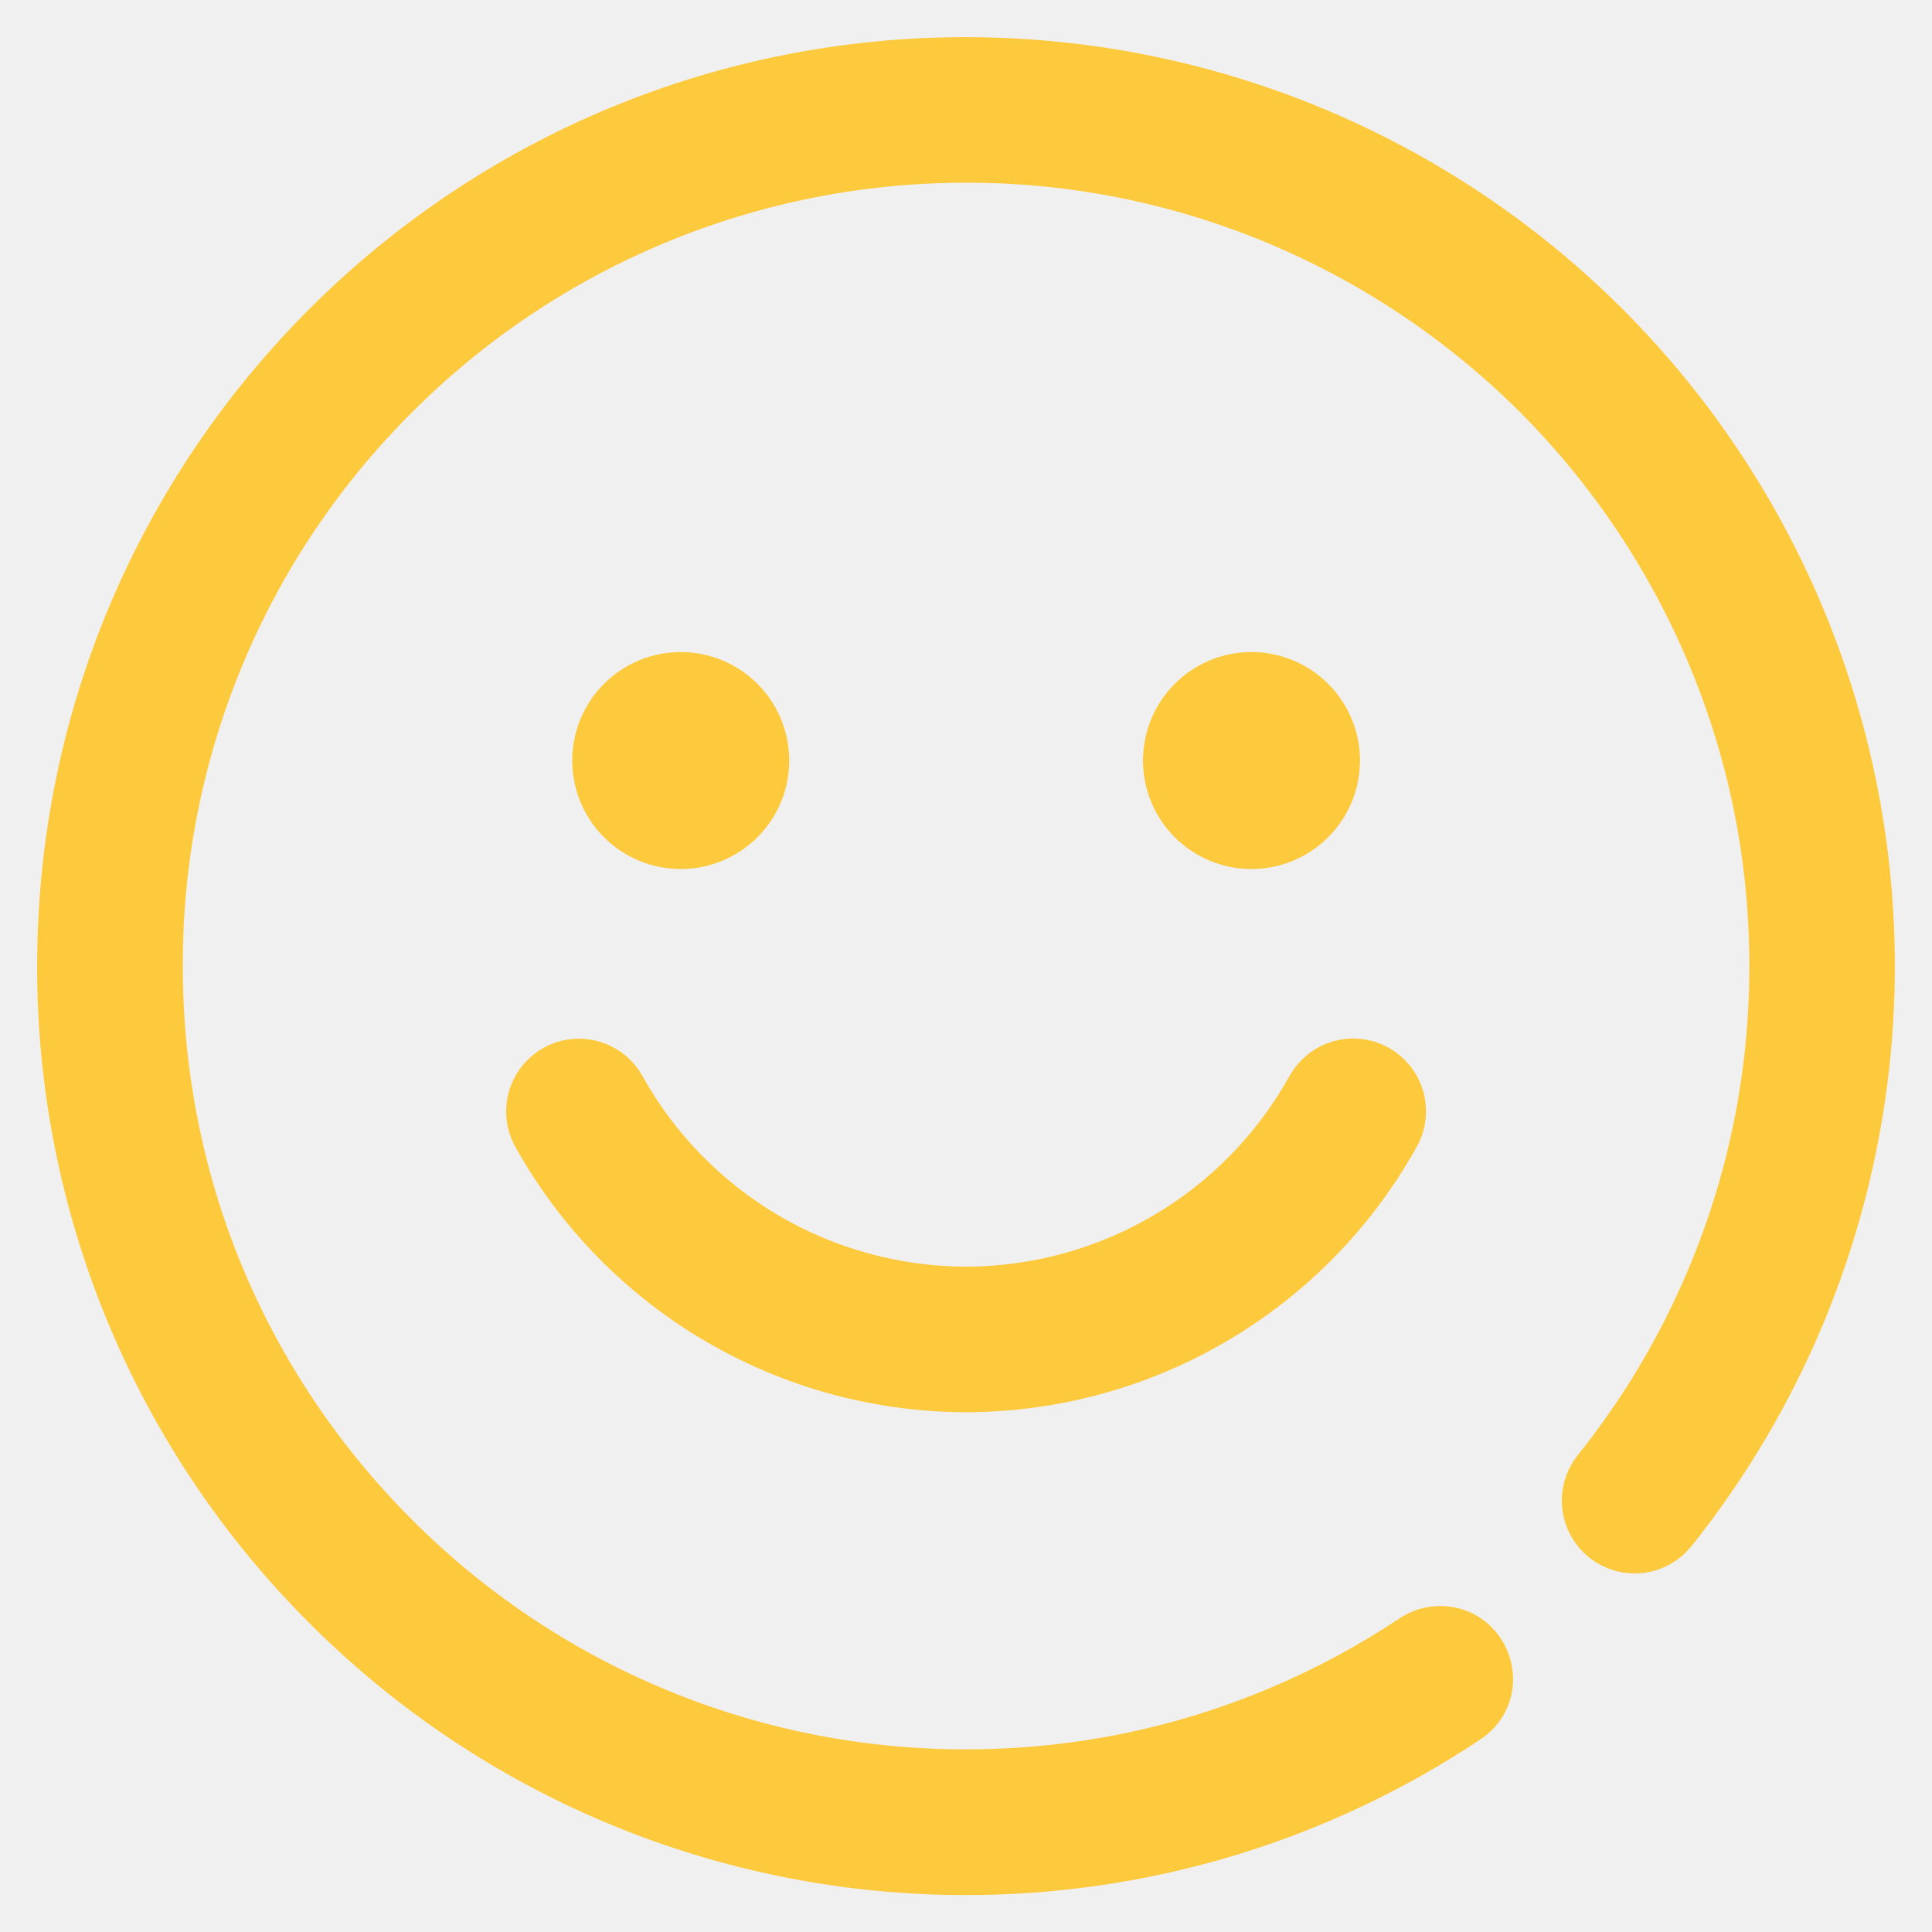
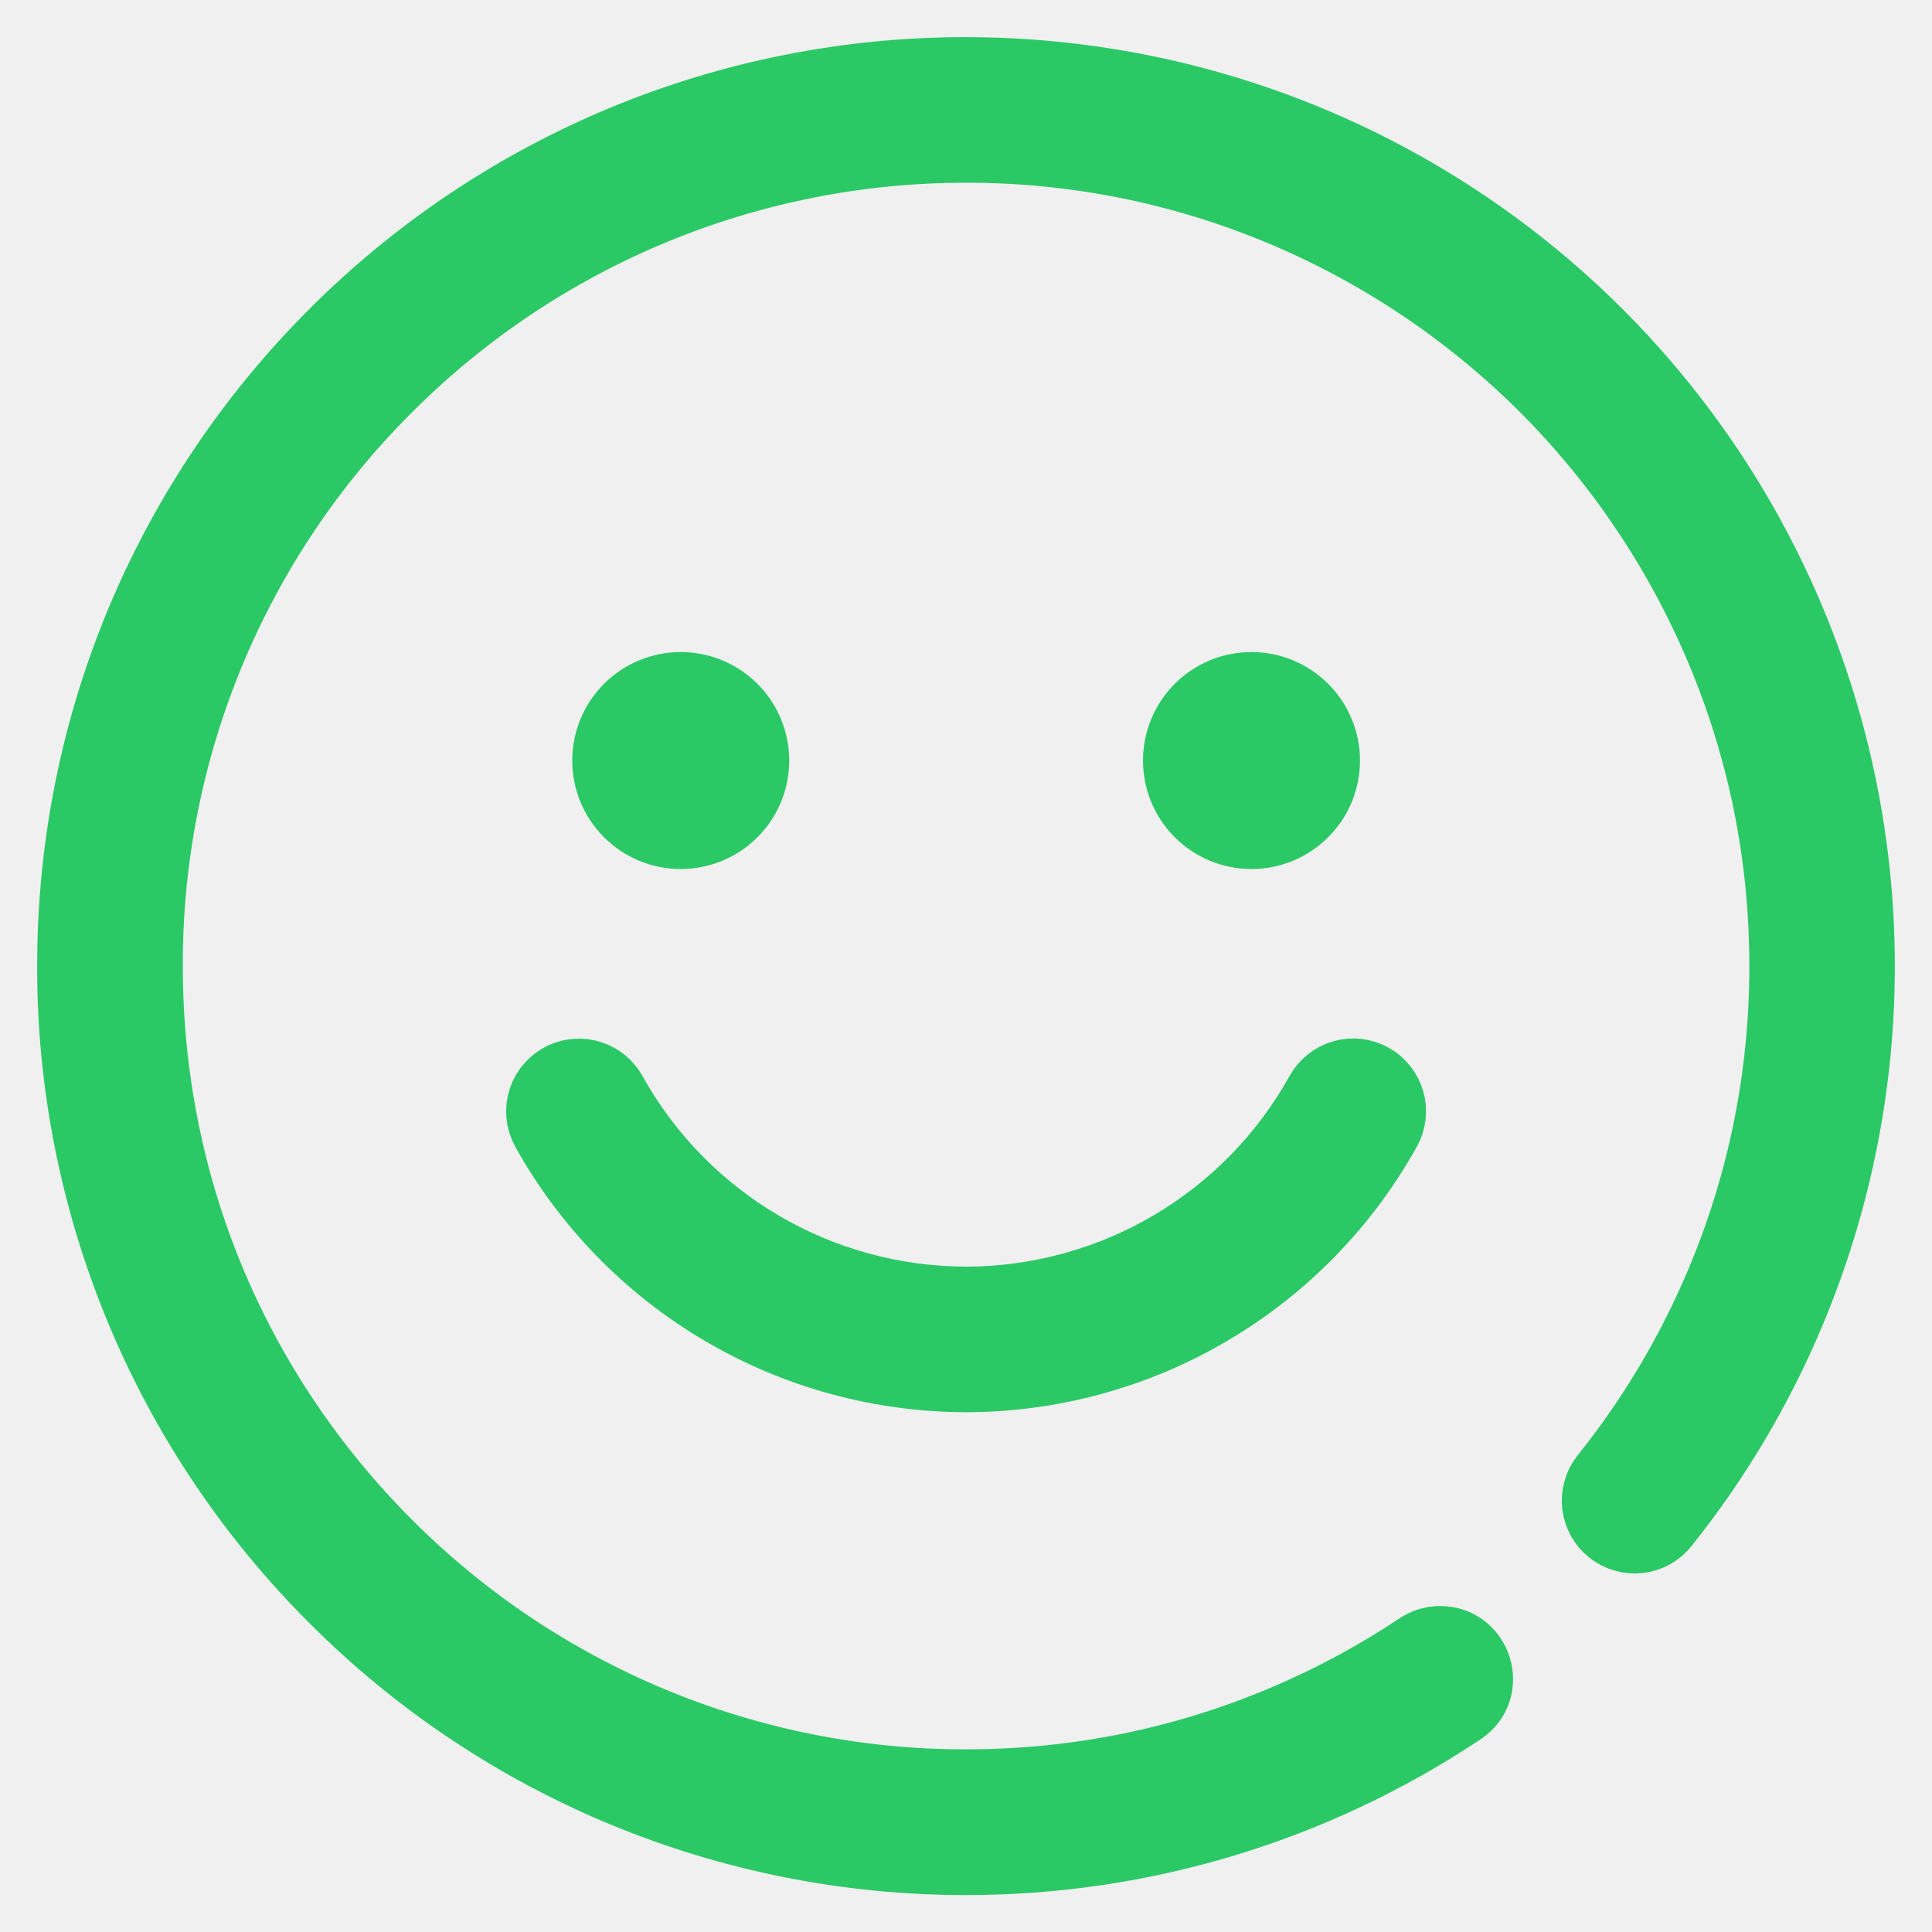
- <svg xmlns="http://www.w3.org/2000/svg" width="26" height="26" viewBox="0 0 26 26" fill="none" class="mt-2 bg-white absolute top-0 z-10" style="stroke: #FDC93D;">
-   <g id="delivered_svg__ICON____smiley-happy" style="" stroke="#FDC93D" fill="#FDC93D">
-     <g id="delivered_svg__ICON____smiley-happy_2" style="" stroke="#FDC93D" fill="#FDC93D">
-       <mask id="delivered_svg__path-1-outside-1_908_8669" maskUnits="userSpaceOnUse" x="0" y="0" width="26" height="26" fill="#FDC93D" style="" stroke="#FDC93D">
-         <rect fill="#FFFFFF" width="26" height="26" stroke="#FDC93D" />
-         <path fill-rule="evenodd" clip-rule="evenodd" d="M10.121 10.235C10.121 10.49 10.02 10.734 9.84 10.914C9.66 11.094 9.415 11.195 9.161 11.195C8.906 11.195 8.662 11.094 8.482 10.914C8.302 10.734 8.201 10.49 8.201 10.235C8.201 9.98 8.302 9.736 8.482 9.556C8.662 9.376 8.906 9.275 9.161 9.275C9.415 9.275 9.66 9.376 9.84 9.556C10.02 9.736 10.121 9.98 10.121 10.235ZM17.802 10.235C17.802 10.49 17.701 10.734 17.52 10.914C17.34 11.094 17.096 11.195 16.842 11.195C16.587 11.195 16.343 11.094 16.163 10.914C15.983 10.734 15.882 10.49 15.882 10.235C15.882 9.98 15.983 9.736 16.163 9.556C16.343 9.376 16.587 9.275 16.842 9.275C17.096 9.275 17.34 9.376 17.52 9.556C17.701 9.736 17.802 9.98 17.802 10.235ZM19.38 22.113C19.853 22.113 20.043 22.727 19.65 22.989C17.681 24.304 15.365 25.005 12.997 25.003C11.422 25.004 9.862 24.694 8.406 24.091C6.951 23.488 5.629 22.604 4.516 21.488C3.4 20.375 2.514 19.052 1.91 17.596C1.307 16.139 0.997 14.578 1 13.001C1 9.689 2.338 6.691 4.515 4.514C5.628 3.399 6.95 2.515 8.405 1.911C9.861 1.308 11.421 0.999 12.996 1C15.256 1 17.471 1.637 19.384 2.84C21.298 4.042 22.833 5.761 23.813 7.798C24.793 9.834 25.178 12.106 24.924 14.352C24.669 16.598 23.786 18.726 22.375 20.492C22.336 20.541 22.288 20.583 22.233 20.614C22.178 20.645 22.117 20.664 22.055 20.672C21.992 20.679 21.929 20.674 21.868 20.657C21.807 20.64 21.751 20.611 21.701 20.572C21.652 20.533 21.61 20.485 21.579 20.43C21.549 20.375 21.529 20.314 21.521 20.252C21.514 20.189 21.519 20.125 21.536 20.065C21.553 20.004 21.582 19.948 21.621 19.898C22.256 19.106 22.778 18.23 23.173 17.296C23.75 15.934 24.042 14.489 24.042 13.001C24.042 11.512 23.75 10.068 23.173 8.706C22.618 7.394 21.815 6.201 20.808 5.192C19.799 4.185 18.606 3.382 17.294 2.827C15.935 2.252 14.473 1.956 12.997 1.959C11.548 1.959 10.113 2.244 8.774 2.799C7.436 3.353 6.219 4.167 5.195 5.192C4.166 6.215 3.351 7.432 2.795 8.773C2.24 10.113 1.956 11.55 1.96 13.001C1.96 15.951 3.109 18.724 5.195 20.809C6.219 21.835 7.435 22.648 8.774 23.203C10.112 23.758 11.547 24.043 12.996 24.042C14.486 24.042 15.932 23.75 17.293 23.174C17.933 22.904 18.54 22.576 19.113 22.194C19.192 22.142 19.285 22.113 19.38 22.113Z" style="" stroke="#FDC93D" fill="#FDC93D" />
-         <path d="M7.941 14.502C7.826 14.464 7.702 14.471 7.593 14.52C7.533 14.547 7.479 14.587 7.435 14.636C7.39 14.685 7.357 14.742 7.336 14.805C7.315 14.868 7.307 14.934 7.313 15C7.319 15.066 7.338 15.129 7.37 15.187C7.928 16.191 8.744 17.028 9.734 17.611C10.724 18.195 11.852 18.503 13.001 18.505C14.149 18.503 15.277 18.195 16.267 17.611C17.257 17.028 18.073 16.191 18.631 15.187C18.662 15.132 18.681 15.072 18.688 15.009C18.695 14.946 18.69 14.883 18.672 14.822C18.655 14.762 18.625 14.705 18.586 14.656C18.547 14.607 18.498 14.566 18.443 14.535C18.388 14.505 18.327 14.485 18.265 14.478C18.202 14.471 18.139 14.477 18.078 14.494C18.018 14.512 17.961 14.541 17.912 14.58C17.863 14.62 17.822 14.668 17.791 14.723C17.316 15.578 16.622 16.29 15.779 16.786C14.937 17.282 13.978 17.544 13.001 17.546C12.023 17.544 11.063 17.282 10.221 16.786C9.379 16.29 8.684 15.578 8.209 14.723C8.15 14.618 8.055 14.539 7.941 14.502Z" stroke="#FDC93D" fill="#FDC93D" />
+ <svg xmlns="http://www.w3.org/2000/svg" width="26" height="26" viewBox="0 0 26 26" fill="none" class="mt-2 bg-white absolute top-0 z-10" style="stroke:  #2bc866;">
+   <g id="delivered_svg__ICON____smiley-happy" style="" stroke=" #2bc866" fill=" #2bc866">
+     <g id="delivered_svg__ICON____smiley-happy_2" style="" stroke=" #2bc866" fill=" #2bc866">
+       <mask id="delivered_svg__path-1-outside-1_908_8669" maskUnits="userSpaceOnUse" x="0" y="0" width="26" height="26" fill=" #2bc866" style="" stroke=" #2bc866">
+         <rect fill="#FFFFFF" width="26" height="26" stroke=" #2bc866" />
+         <path fill-rule="evenodd" clip-rule="evenodd" d="M10.121 10.235C10.121 10.49 10.02 10.734 9.84 10.914C9.66 11.094 9.415 11.195 9.161 11.195C8.906 11.195 8.662 11.094 8.482 10.914C8.302 10.734 8.201 10.49 8.201 10.235C8.201 9.98 8.302 9.736 8.482 9.556C8.662 9.376 8.906 9.275 9.161 9.275C9.415 9.275 9.66 9.376 9.84 9.556C10.02 9.736 10.121 9.98 10.121 10.235ZM17.802 10.235C17.802 10.49 17.701 10.734 17.52 10.914C17.34 11.094 17.096 11.195 16.842 11.195C16.587 11.195 16.343 11.094 16.163 10.914C15.983 10.734 15.882 10.49 15.882 10.235C15.882 9.98 15.983 9.736 16.163 9.556C16.343 9.376 16.587 9.275 16.842 9.275C17.096 9.275 17.34 9.376 17.52 9.556C17.701 9.736 17.802 9.98 17.802 10.235ZM19.38 22.113C19.853 22.113 20.043 22.727 19.65 22.989C17.681 24.304 15.365 25.005 12.997 25.003C11.422 25.004 9.862 24.694 8.406 24.091C6.951 23.488 5.629 22.604 4.516 21.488C3.4 20.375 2.514 19.052 1.91 17.596C1.307 16.139 0.997 14.578 1 13.001C1 9.689 2.338 6.691 4.515 4.514C5.628 3.399 6.95 2.515 8.405 1.911C9.861 1.308 11.421 0.999 12.996 1C15.256 1 17.471 1.637 19.384 2.84C21.298 4.042 22.833 5.761 23.813 7.798C24.793 9.834 25.178 12.106 24.924 14.352C24.669 16.598 23.786 18.726 22.375 20.492C22.336 20.541 22.288 20.583 22.233 20.614C22.178 20.645 22.117 20.664 22.055 20.672C21.992 20.679 21.929 20.674 21.868 20.657C21.807 20.64 21.751 20.611 21.701 20.572C21.652 20.533 21.61 20.485 21.579 20.43C21.549 20.375 21.529 20.314 21.521 20.252C21.514 20.189 21.519 20.125 21.536 20.065C21.553 20.004 21.582 19.948 21.621 19.898C22.256 19.106 22.778 18.23 23.173 17.296C23.75 15.934 24.042 14.489 24.042 13.001C24.042 11.512 23.75 10.068 23.173 8.706C22.618 7.394 21.815 6.201 20.808 5.192C19.799 4.185 18.606 3.382 17.294 2.827C15.935 2.252 14.473 1.956 12.997 1.959C11.548 1.959 10.113 2.244 8.774 2.799C7.436 3.353 6.219 4.167 5.195 5.192C4.166 6.215 3.351 7.432 2.795 8.773C2.24 10.113 1.956 11.55 1.96 13.001C1.96 15.951 3.109 18.724 5.195 20.809C6.219 21.835 7.435 22.648 8.774 23.203C10.112 23.758 11.547 24.043 12.996 24.042C14.486 24.042 15.932 23.75 17.293 23.174C17.933 22.904 18.54 22.576 19.113 22.194C19.192 22.142 19.285 22.113 19.38 22.113Z" style="" stroke=" #2bc866" fill=" #2bc866" />
+         <path d="M7.941 14.502C7.826 14.464 7.702 14.471 7.593 14.52C7.533 14.547 7.479 14.587 7.435 14.636C7.39 14.685 7.357 14.742 7.336 14.805C7.315 14.868 7.307 14.934 7.313 15C7.319 15.066 7.338 15.129 7.37 15.187C7.928 16.191 8.744 17.028 9.734 17.611C10.724 18.195 11.852 18.503 13.001 18.505C14.149 18.503 15.277 18.195 16.267 17.611C17.257 17.028 18.073 16.191 18.631 15.187C18.662 15.132 18.681 15.072 18.688 15.009C18.695 14.946 18.69 14.883 18.672 14.822C18.655 14.762 18.625 14.705 18.586 14.656C18.547 14.607 18.498 14.566 18.443 14.535C18.388 14.505 18.327 14.485 18.265 14.478C18.202 14.471 18.139 14.477 18.078 14.494C18.018 14.512 17.961 14.541 17.912 14.58C17.863 14.62 17.822 14.668 17.791 14.723C17.316 15.578 16.622 16.29 15.779 16.786C14.937 17.282 13.978 17.544 13.001 17.546C12.023 17.544 11.063 17.282 10.221 16.786C9.379 16.29 8.684 15.578 8.209 14.723C8.15 14.618 8.055 14.539 7.941 14.502Z" stroke=" #2bc866" fill=" #2bc866" />
      </mask>
-       <path fill-rule="evenodd" clip-rule="evenodd" d="M10.121 10.235C10.121 10.49 10.02 10.734 9.84 10.914C9.66 11.094 9.415 11.195 9.161 11.195C8.906 11.195 8.662 11.094 8.482 10.914C8.302 10.734 8.201 10.49 8.201 10.235C8.201 9.98 8.302 9.736 8.482 9.556C8.662 9.376 8.906 9.275 9.161 9.275C9.415 9.275 9.66 9.376 9.84 9.556C10.02 9.736 10.121 9.98 10.121 10.235ZM17.802 10.235C17.802 10.49 17.701 10.734 17.52 10.914C17.34 11.094 17.096 11.195 16.842 11.195C16.587 11.195 16.343 11.094 16.163 10.914C15.983 10.734 15.882 10.49 15.882 10.235C15.882 9.98 15.983 9.736 16.163 9.556C16.343 9.376 16.587 9.275 16.842 9.275C17.096 9.275 17.34 9.376 17.52 9.556C17.701 9.736 17.802 9.98 17.802 10.235ZM19.38 22.113C19.853 22.113 20.043 22.727 19.65 22.989C17.681 24.304 15.365 25.005 12.997 25.003C11.422 25.004 9.862 24.694 8.406 24.091C6.951 23.488 5.629 22.604 4.516 21.488C3.4 20.375 2.514 19.052 1.91 17.596C1.307 16.139 0.997 14.578 1 13.001C1 9.689 2.338 6.691 4.515 4.514C5.628 3.399 6.95 2.515 8.405 1.911C9.861 1.308 11.421 0.999 12.996 1C15.256 1 17.471 1.637 19.384 2.84C21.298 4.042 22.833 5.761 23.813 7.798C24.793 9.834 25.178 12.106 24.924 14.352C24.669 16.598 23.786 18.726 22.375 20.492C22.336 20.541 22.288 20.583 22.233 20.614C22.178 20.645 22.117 20.664 22.055 20.672C21.992 20.679 21.929 20.674 21.868 20.657C21.807 20.64 21.751 20.611 21.701 20.572C21.652 20.533 21.61 20.485 21.579 20.43C21.549 20.375 21.529 20.314 21.521 20.252C21.514 20.189 21.519 20.125 21.536 20.065C21.553 20.004 21.582 19.948 21.621 19.898C22.256 19.106 22.778 18.23 23.173 17.296C23.75 15.934 24.042 14.489 24.042 13.001C24.042 11.512 23.75 10.068 23.173 8.706C22.618 7.394 21.815 6.201 20.808 5.192C19.799 4.185 18.606 3.382 17.294 2.827C15.935 2.252 14.473 1.956 12.997 1.959C11.548 1.959 10.113 2.244 8.774 2.799C7.436 3.353 6.219 4.167 5.195 5.192C4.166 6.215 3.351 7.432 2.795 8.773C2.24 10.113 1.956 11.55 1.96 13.001C1.96 15.951 3.109 18.724 5.195 20.809C6.219 21.835 7.435 22.648 8.774 23.203C10.112 23.758 11.547 24.043 12.996 24.042C14.486 24.042 15.932 23.75 17.293 23.174C17.933 22.904 18.54 22.576 19.113 22.194C19.192 22.142 19.285 22.113 19.38 22.113Z" fill="#FDC93D" style="" stroke="#FDC93D" />
-       <path d="M7.941 14.502C7.826 14.464 7.702 14.471 7.593 14.52C7.533 14.547 7.479 14.587 7.435 14.636C7.39 14.685 7.357 14.742 7.336 14.805C7.315 14.868 7.307 14.934 7.313 15C7.319 15.066 7.338 15.129 7.37 15.187C7.928 16.191 8.744 17.028 9.734 17.611C10.724 18.195 11.852 18.503 13.001 18.505C14.149 18.503 15.277 18.195 16.267 17.611C17.257 17.028 18.073 16.191 18.631 15.187C18.662 15.132 18.681 15.072 18.688 15.009C18.695 14.946 18.69 14.883 18.672 14.822C18.655 14.762 18.625 14.705 18.586 14.656C18.547 14.607 18.498 14.566 18.443 14.535C18.388 14.505 18.327 14.485 18.265 14.478C18.202 14.471 18.139 14.477 18.078 14.494C18.018 14.512 17.961 14.541 17.912 14.58C17.863 14.62 17.822 14.668 17.791 14.723C17.316 15.578 16.622 16.29 15.779 16.786C14.937 17.282 13.978 17.544 13.001 17.546C12.023 17.544 11.063 17.282 10.221 16.786C9.379 16.29 8.684 15.578 8.209 14.723C8.15 14.618 8.055 14.539 7.941 14.502Z" fill="#FDC93D" style="" stroke="#FDC93D" />
-       <path fill-rule="evenodd" clip-rule="evenodd" d="M10.121 10.235C10.121 10.49 10.02 10.734 9.84 10.914C9.66 11.094 9.415 11.195 9.161 11.195C8.906 11.195 8.662 11.094 8.482 10.914C8.302 10.734 8.201 10.49 8.201 10.235C8.201 9.98 8.302 9.736 8.482 9.556C8.662 9.376 8.906 9.275 9.161 9.275C9.415 9.275 9.66 9.376 9.84 9.556C10.02 9.736 10.121 9.98 10.121 10.235ZM17.802 10.235C17.802 10.49 17.701 10.734 17.52 10.914C17.34 11.094 17.096 11.195 16.842 11.195C16.587 11.195 16.343 11.094 16.163 10.914C15.983 10.734 15.882 10.49 15.882 10.235C15.882 9.98 15.983 9.736 16.163 9.556C16.343 9.376 16.587 9.275 16.842 9.275C17.096 9.275 17.34 9.376 17.52 9.556C17.701 9.736 17.802 9.98 17.802 10.235ZM19.38 22.113C19.853 22.113 20.043 22.727 19.65 22.989C17.681 24.304 15.365 25.005 12.997 25.003C11.422 25.004 9.862 24.694 8.406 24.091C6.951 23.488 5.629 22.604 4.516 21.488C3.4 20.375 2.514 19.052 1.91 17.596C1.307 16.139 0.997 14.578 1 13.001C1 9.689 2.338 6.691 4.515 4.514C5.628 3.399 6.95 2.515 8.405 1.911C9.861 1.308 11.421 0.999 12.996 1C15.256 1 17.471 1.637 19.384 2.84C21.298 4.042 22.833 5.761 23.813 7.798C24.793 9.834 25.178 12.106 24.924 14.352C24.669 16.598 23.786 18.726 22.375 20.492C22.336 20.541 22.288 20.583 22.233 20.614C22.178 20.645 22.117 20.664 22.055 20.672C21.992 20.679 21.929 20.674 21.868 20.657C21.807 20.64 21.751 20.611 21.701 20.572C21.652 20.533 21.61 20.485 21.579 20.43C21.549 20.375 21.529 20.314 21.521 20.252C21.514 20.189 21.519 20.125 21.536 20.065C21.553 20.004 21.582 19.948 21.621 19.898C22.256 19.106 22.778 18.23 23.173 17.296C23.75 15.934 24.042 14.489 24.042 13.001C24.042 11.512 23.75 10.068 23.173 8.706C22.618 7.394 21.815 6.201 20.808 5.192C19.799 4.185 18.606 3.382 17.294 2.827C15.935 2.252 14.473 1.956 12.997 1.959C11.548 1.959 10.113 2.244 8.774 2.799C7.436 3.353 6.219 4.167 5.195 5.192C4.166 6.215 3.351 7.432 2.795 8.773C2.24 10.113 1.956 11.55 1.96 13.001C1.96 15.951 3.109 18.724 5.195 20.809C6.219 21.835 7.435 22.648 8.774 23.203C10.112 23.758 11.547 24.043 12.996 24.042C14.486 24.042 15.932 23.75 17.293 23.174C17.933 22.904 18.54 22.576 19.113 22.194C19.192 22.142 19.285 22.113 19.38 22.113Z" stroke="#FDC93D" stroke-width="0.4px" mask="url(#delivered_svg__path-1-outside-1_908_8669)" style="" fill="#FDC93D" />
-       <path d="M7.941 14.502C7.826 14.464 7.702 14.471 7.593 14.52C7.533 14.547 7.479 14.587 7.435 14.636C7.39 14.685 7.357 14.742 7.336 14.805C7.315 14.868 7.307 14.934 7.313 15C7.319 15.066 7.338 15.129 7.37 15.187C7.928 16.191 8.744 17.028 9.734 17.611C10.724 18.195 11.852 18.503 13.001 18.505C14.149 18.503 15.277 18.195 16.267 17.611C17.257 17.028 18.073 16.191 18.631 15.187C18.662 15.132 18.681 15.072 18.688 15.009C18.695 14.946 18.69 14.883 18.672 14.822C18.655 14.762 18.625 14.705 18.586 14.656C18.547 14.607 18.498 14.566 18.443 14.535C18.388 14.505 18.327 14.485 18.265 14.478C18.202 14.471 18.139 14.477 18.078 14.494C18.018 14.512 17.961 14.541 17.912 14.58C17.863 14.62 17.822 14.668 17.791 14.723C17.316 15.578 16.622 16.29 15.779 16.786C14.937 17.282 13.978 17.544 13.001 17.546C12.023 17.544 11.063 17.282 10.221 16.786C9.379 16.29 8.684 15.578 8.209 14.723C8.15 14.618 8.055 14.539 7.941 14.502Z" stroke="#FDC93D" stroke-width="0.4px" mask="url(#delivered_svg__path-1-outside-1_908_8669)" style="" fill="#FDC93D" />
+       <path fill-rule="evenodd" clip-rule="evenodd" d="M10.121 10.235C10.121 10.49 10.02 10.734 9.84 10.914C9.66 11.094 9.415 11.195 9.161 11.195C8.906 11.195 8.662 11.094 8.482 10.914C8.302 10.734 8.201 10.49 8.201 10.235C8.201 9.98 8.302 9.736 8.482 9.556C8.662 9.376 8.906 9.275 9.161 9.275C9.415 9.275 9.66 9.376 9.84 9.556C10.02 9.736 10.121 9.98 10.121 10.235ZM17.802 10.235C17.802 10.49 17.701 10.734 17.52 10.914C17.34 11.094 17.096 11.195 16.842 11.195C16.587 11.195 16.343 11.094 16.163 10.914C15.983 10.734 15.882 10.49 15.882 10.235C15.882 9.98 15.983 9.736 16.163 9.556C16.343 9.376 16.587 9.275 16.842 9.275C17.096 9.275 17.34 9.376 17.52 9.556C17.701 9.736 17.802 9.98 17.802 10.235ZM19.38 22.113C19.853 22.113 20.043 22.727 19.65 22.989C17.681 24.304 15.365 25.005 12.997 25.003C11.422 25.004 9.862 24.694 8.406 24.091C6.951 23.488 5.629 22.604 4.516 21.488C3.4 20.375 2.514 19.052 1.91 17.596C1.307 16.139 0.997 14.578 1 13.001C1 9.689 2.338 6.691 4.515 4.514C5.628 3.399 6.95 2.515 8.405 1.911C9.861 1.308 11.421 0.999 12.996 1C15.256 1 17.471 1.637 19.384 2.84C21.298 4.042 22.833 5.761 23.813 7.798C24.793 9.834 25.178 12.106 24.924 14.352C24.669 16.598 23.786 18.726 22.375 20.492C22.336 20.541 22.288 20.583 22.233 20.614C22.178 20.645 22.117 20.664 22.055 20.672C21.992 20.679 21.929 20.674 21.868 20.657C21.807 20.64 21.751 20.611 21.701 20.572C21.652 20.533 21.61 20.485 21.579 20.43C21.549 20.375 21.529 20.314 21.521 20.252C21.514 20.189 21.519 20.125 21.536 20.065C21.553 20.004 21.582 19.948 21.621 19.898C22.256 19.106 22.778 18.23 23.173 17.296C23.75 15.934 24.042 14.489 24.042 13.001C24.042 11.512 23.75 10.068 23.173 8.706C22.618 7.394 21.815 6.201 20.808 5.192C19.799 4.185 18.606 3.382 17.294 2.827C15.935 2.252 14.473 1.956 12.997 1.959C11.548 1.959 10.113 2.244 8.774 2.799C7.436 3.353 6.219 4.167 5.195 5.192C4.166 6.215 3.351 7.432 2.795 8.773C2.24 10.113 1.956 11.55 1.96 13.001C1.96 15.951 3.109 18.724 5.195 20.809C6.219 21.835 7.435 22.648 8.774 23.203C10.112 23.758 11.547 24.043 12.996 24.042C14.486 24.042 15.932 23.75 17.293 23.174C17.933 22.904 18.54 22.576 19.113 22.194C19.192 22.142 19.285 22.113 19.38 22.113Z" fill=" #2bc866" style="" stroke=" #2bc866" />
+       <path d="M7.941 14.502C7.826 14.464 7.702 14.471 7.593 14.52C7.533 14.547 7.479 14.587 7.435 14.636C7.39 14.685 7.357 14.742 7.336 14.805C7.315 14.868 7.307 14.934 7.313 15C7.319 15.066 7.338 15.129 7.37 15.187C7.928 16.191 8.744 17.028 9.734 17.611C10.724 18.195 11.852 18.503 13.001 18.505C14.149 18.503 15.277 18.195 16.267 17.611C17.257 17.028 18.073 16.191 18.631 15.187C18.662 15.132 18.681 15.072 18.688 15.009C18.695 14.946 18.69 14.883 18.672 14.822C18.655 14.762 18.625 14.705 18.586 14.656C18.547 14.607 18.498 14.566 18.443 14.535C18.388 14.505 18.327 14.485 18.265 14.478C18.202 14.471 18.139 14.477 18.078 14.494C18.018 14.512 17.961 14.541 17.912 14.58C17.863 14.62 17.822 14.668 17.791 14.723C17.316 15.578 16.622 16.29 15.779 16.786C14.937 17.282 13.978 17.544 13.001 17.546C12.023 17.544 11.063 17.282 10.221 16.786C9.379 16.29 8.684 15.578 8.209 14.723C8.15 14.618 8.055 14.539 7.941 14.502Z" fill=" #2bc866" style="" stroke=" #2bc866" />
+       <path fill-rule="evenodd" clip-rule="evenodd" d="M10.121 10.235C10.121 10.49 10.02 10.734 9.84 10.914C9.66 11.094 9.415 11.195 9.161 11.195C8.906 11.195 8.662 11.094 8.482 10.914C8.302 10.734 8.201 10.49 8.201 10.235C8.201 9.98 8.302 9.736 8.482 9.556C8.662 9.376 8.906 9.275 9.161 9.275C9.415 9.275 9.66 9.376 9.84 9.556C10.02 9.736 10.121 9.98 10.121 10.235ZM17.802 10.235C17.802 10.49 17.701 10.734 17.52 10.914C17.34 11.094 17.096 11.195 16.842 11.195C16.587 11.195 16.343 11.094 16.163 10.914C15.983 10.734 15.882 10.49 15.882 10.235C15.882 9.98 15.983 9.736 16.163 9.556C16.343 9.376 16.587 9.275 16.842 9.275C17.096 9.275 17.34 9.376 17.52 9.556C17.701 9.736 17.802 9.98 17.802 10.235ZM19.38 22.113C19.853 22.113 20.043 22.727 19.65 22.989C17.681 24.304 15.365 25.005 12.997 25.003C11.422 25.004 9.862 24.694 8.406 24.091C6.951 23.488 5.629 22.604 4.516 21.488C3.4 20.375 2.514 19.052 1.91 17.596C1.307 16.139 0.997 14.578 1 13.001C1 9.689 2.338 6.691 4.515 4.514C5.628 3.399 6.95 2.515 8.405 1.911C9.861 1.308 11.421 0.999 12.996 1C15.256 1 17.471 1.637 19.384 2.84C21.298 4.042 22.833 5.761 23.813 7.798C24.793 9.834 25.178 12.106 24.924 14.352C24.669 16.598 23.786 18.726 22.375 20.492C22.336 20.541 22.288 20.583 22.233 20.614C22.178 20.645 22.117 20.664 22.055 20.672C21.992 20.679 21.929 20.674 21.868 20.657C21.807 20.64 21.751 20.611 21.701 20.572C21.652 20.533 21.61 20.485 21.579 20.43C21.549 20.375 21.529 20.314 21.521 20.252C21.514 20.189 21.519 20.125 21.536 20.065C21.553 20.004 21.582 19.948 21.621 19.898C22.256 19.106 22.778 18.23 23.173 17.296C23.75 15.934 24.042 14.489 24.042 13.001C24.042 11.512 23.75 10.068 23.173 8.706C22.618 7.394 21.815 6.201 20.808 5.192C19.799 4.185 18.606 3.382 17.294 2.827C15.935 2.252 14.473 1.956 12.997 1.959C11.548 1.959 10.113 2.244 8.774 2.799C7.436 3.353 6.219 4.167 5.195 5.192C4.166 6.215 3.351 7.432 2.795 8.773C2.24 10.113 1.956 11.55 1.96 13.001C1.96 15.951 3.109 18.724 5.195 20.809C6.219 21.835 7.435 22.648 8.774 23.203C10.112 23.758 11.547 24.043 12.996 24.042C14.486 24.042 15.932 23.75 17.293 23.174C17.933 22.904 18.54 22.576 19.113 22.194C19.192 22.142 19.285 22.113 19.38 22.113Z" stroke=" #2bc866" stroke-width="0.4px" mask="url(#delivered_svg__path-1-outside-1_908_8669)" style="" fill=" #2bc866" />
+       <path d="M7.941 14.502C7.826 14.464 7.702 14.471 7.593 14.52C7.533 14.547 7.479 14.587 7.435 14.636C7.39 14.685 7.357 14.742 7.336 14.805C7.315 14.868 7.307 14.934 7.313 15C7.319 15.066 7.338 15.129 7.37 15.187C7.928 16.191 8.744 17.028 9.734 17.611C10.724 18.195 11.852 18.503 13.001 18.505C14.149 18.503 15.277 18.195 16.267 17.611C17.257 17.028 18.073 16.191 18.631 15.187C18.662 15.132 18.681 15.072 18.688 15.009C18.695 14.946 18.69 14.883 18.672 14.822C18.655 14.762 18.625 14.705 18.586 14.656C18.547 14.607 18.498 14.566 18.443 14.535C18.388 14.505 18.327 14.485 18.265 14.478C18.202 14.471 18.139 14.477 18.078 14.494C18.018 14.512 17.961 14.541 17.912 14.58C17.863 14.62 17.822 14.668 17.791 14.723C17.316 15.578 16.622 16.29 15.779 16.786C14.937 17.282 13.978 17.544 13.001 17.546C12.023 17.544 11.063 17.282 10.221 16.786C9.379 16.29 8.684 15.578 8.209 14.723C8.15 14.618 8.055 14.539 7.941 14.502Z" stroke=" #2bc866" stroke-width="0.4px" mask="url(#delivered_svg__path-1-outside-1_908_8669)" style="" fill=" #2bc866" />
    </g>
  </g>
</svg>
